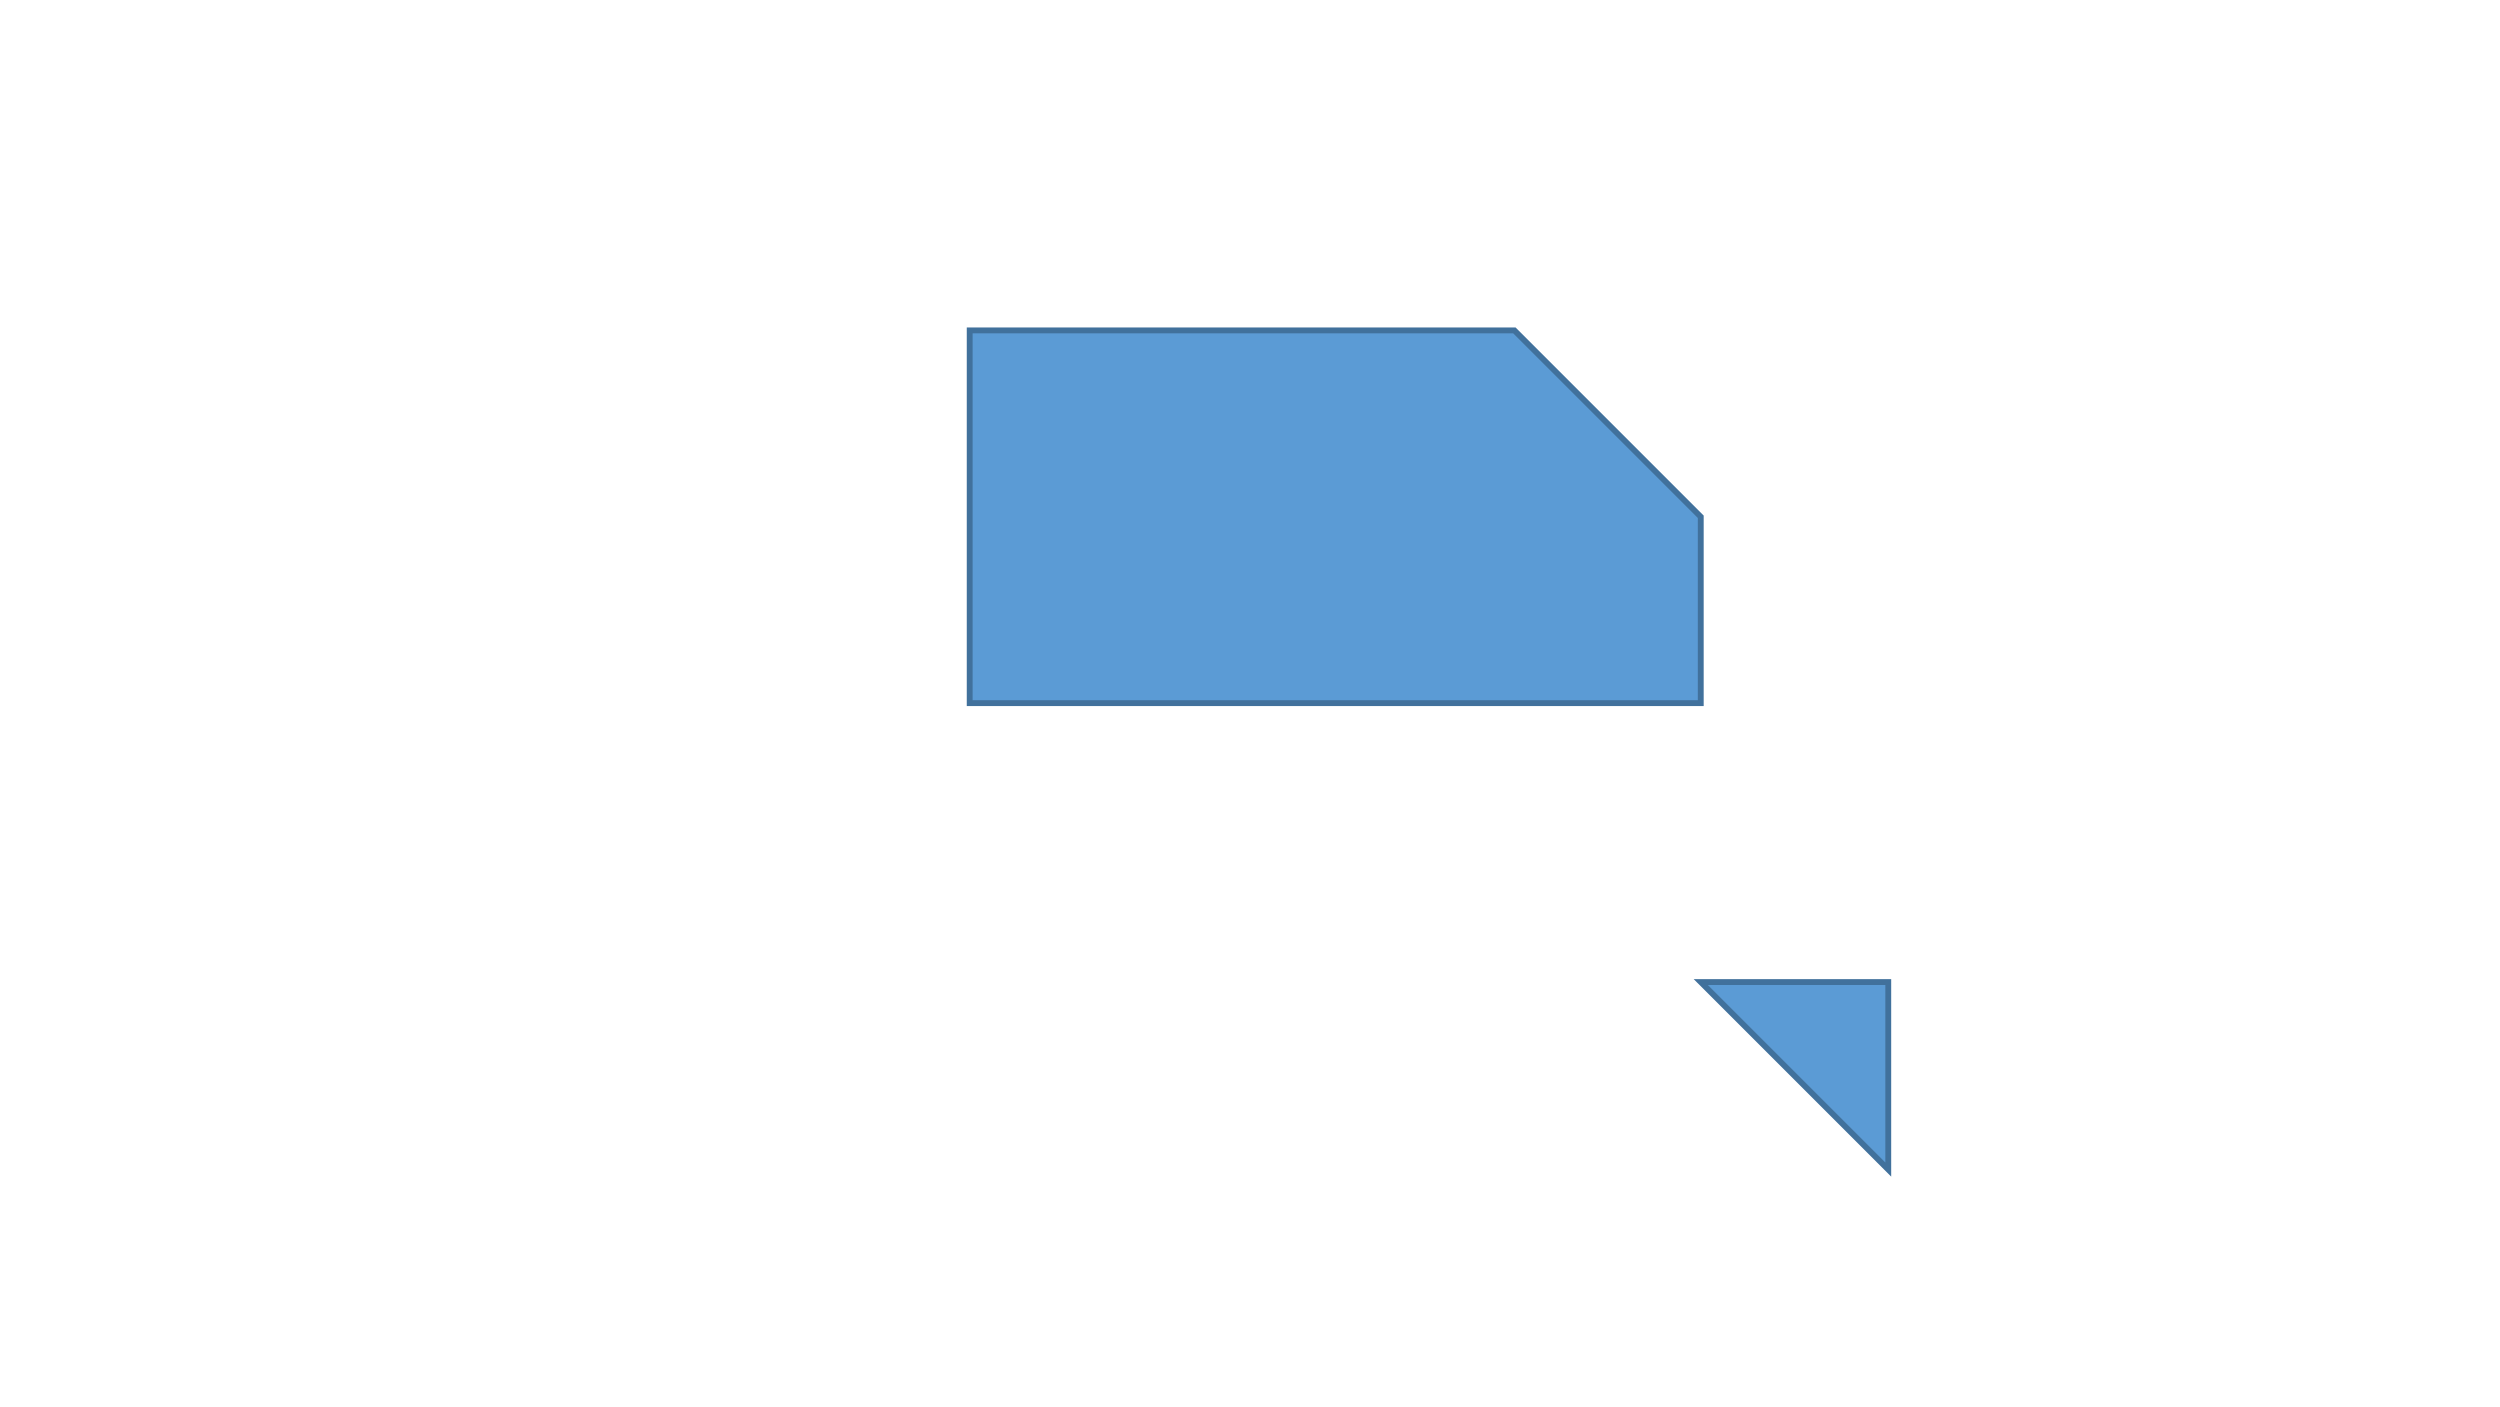
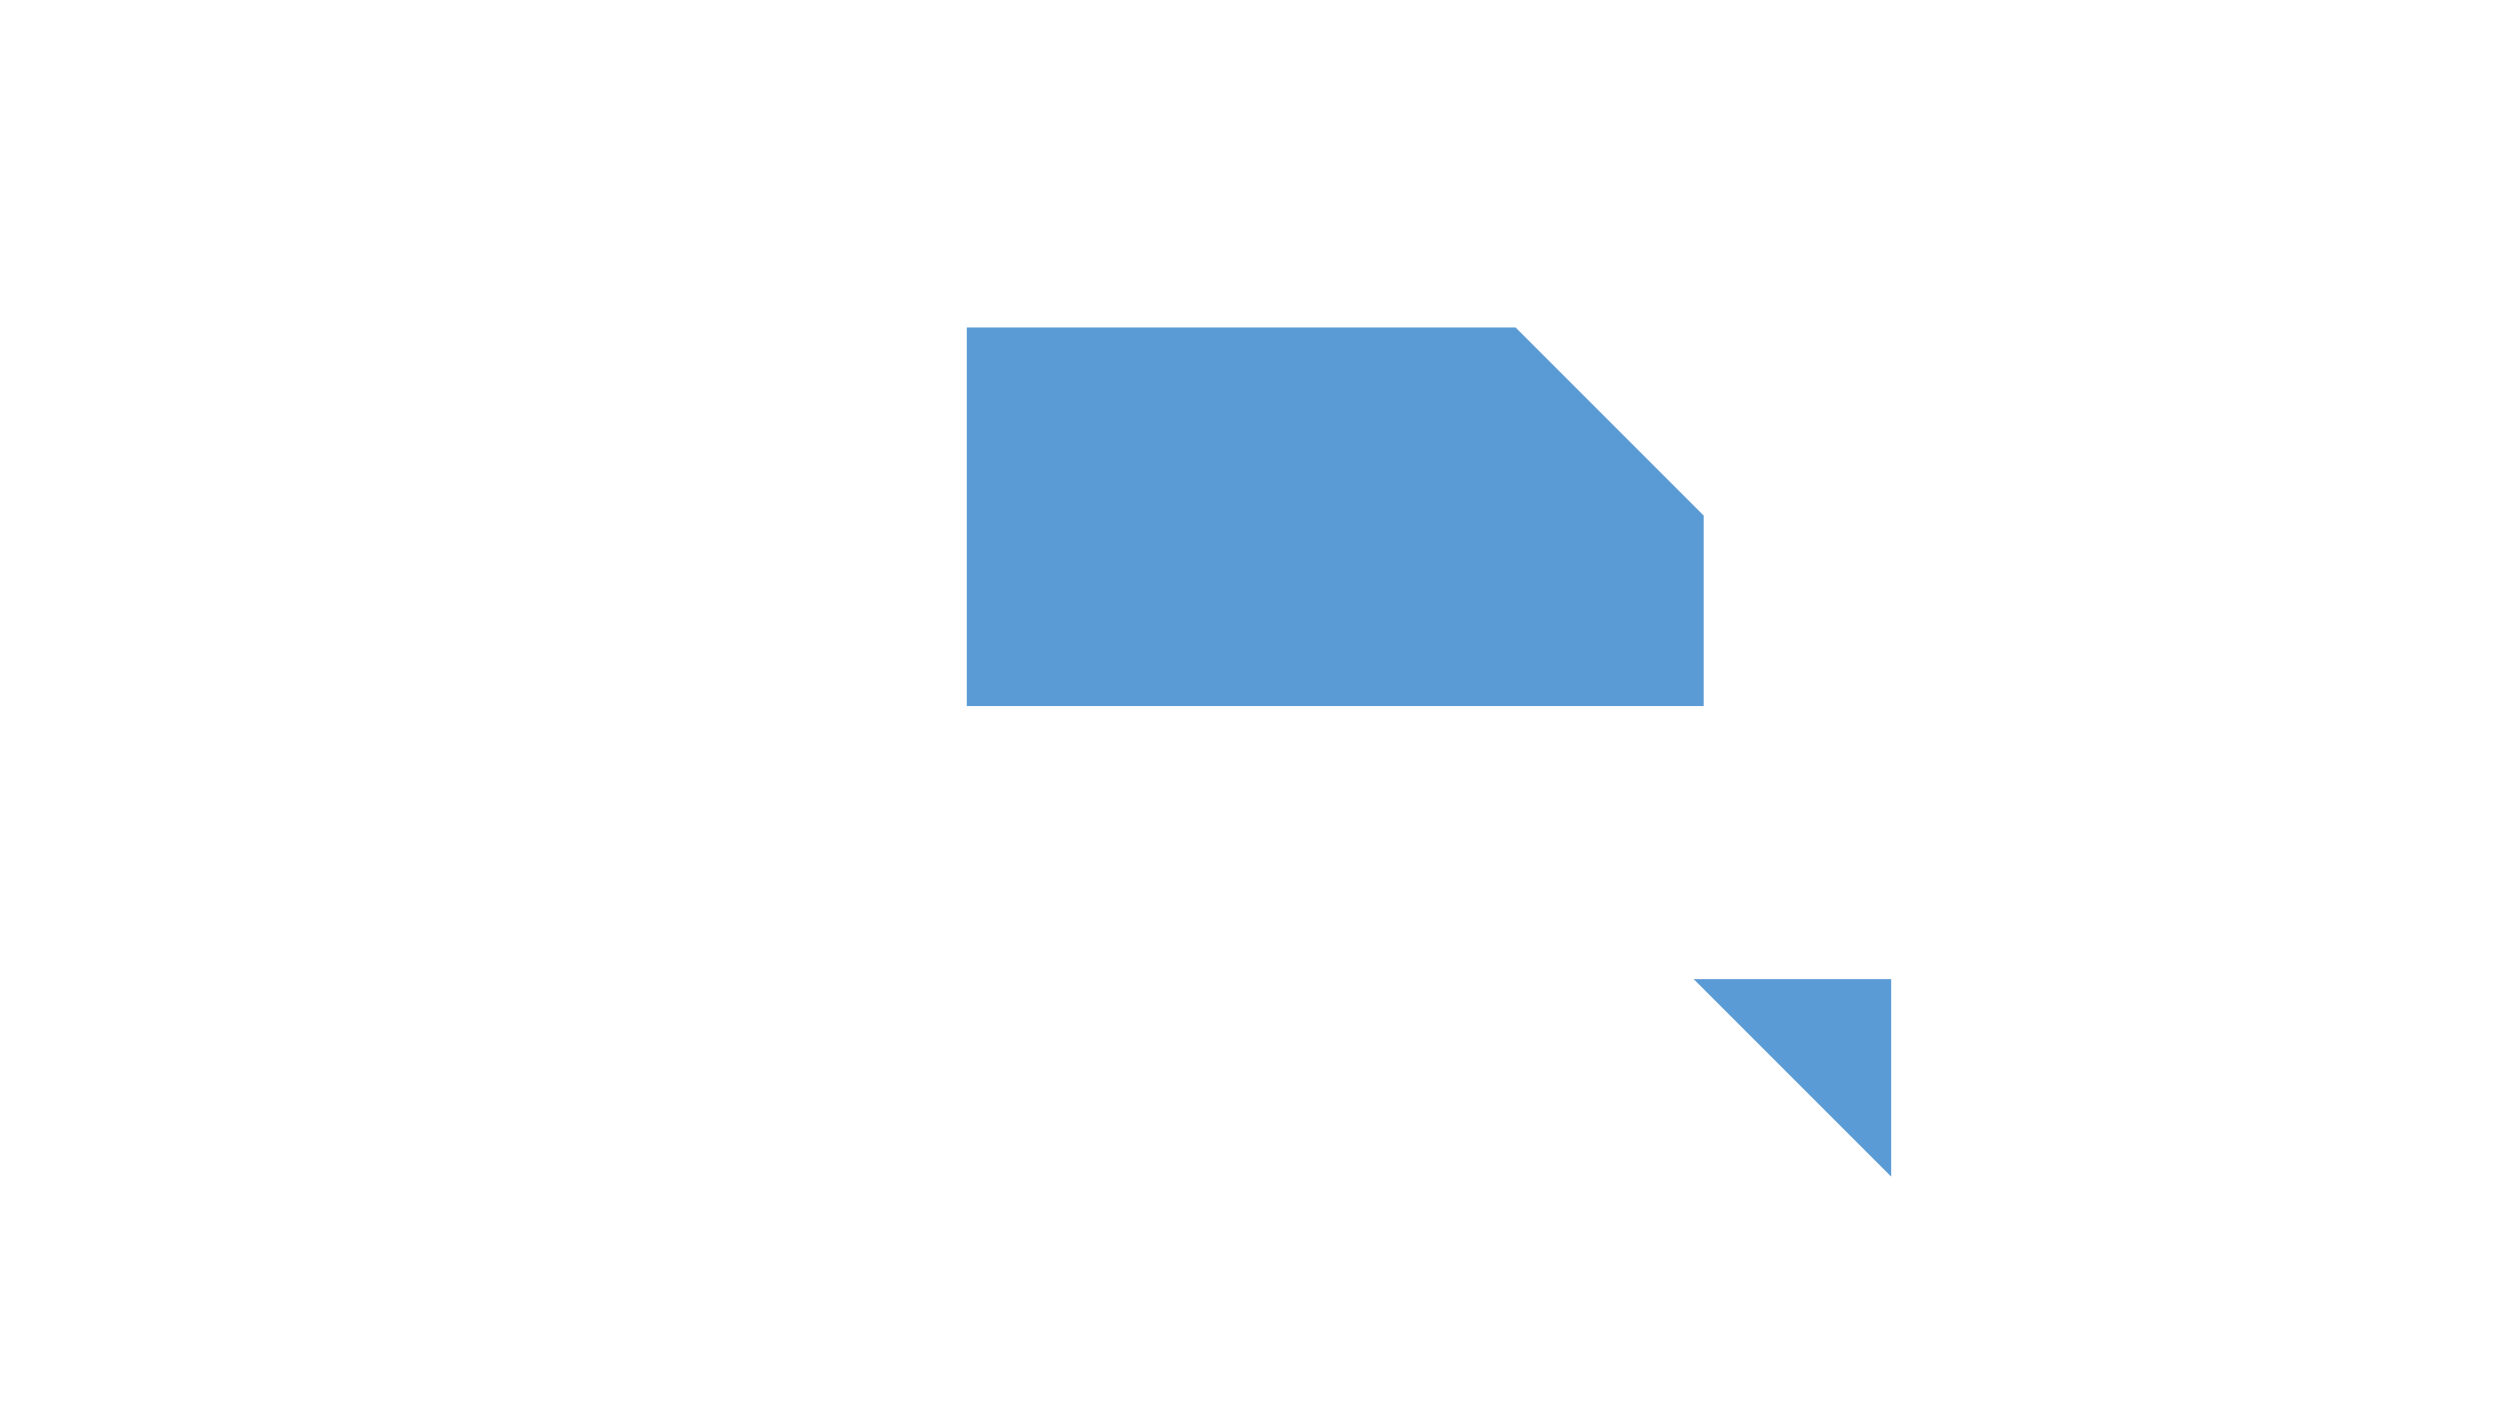
<svg xmlns="http://www.w3.org/2000/svg" baseProfile="full" height="720.0" version="1.1" width="1280.0">
  <defs>
    <style type="text/css">.non-scaling-stroke { vector-effect: non-scaling-stroke; }</style>
  </defs>
  <svg id="static_1">
    <defs />
-     <path class="non-scaling-stroke" d="M 0.0 0.0 L 278.892 0.0 L 374.303 95.411 L 374.303 190.822 L 0.0 190.822 Z" fill="#5b9bd5" stroke="#41719c" stroke-width="3" transform="matrix(1.0,0.0,0.0,1.0,496.4851,169.1775)" />
+     <path class="non-scaling-stroke" d="M 0.0 0.0 L 278.892 0.0 L 374.303 95.411 L 374.303 190.822 L 0.0 190.822 Z" fill="#5b9bd5" stroke="#5b9bd5" stroke-width="3" transform="matrix(1.0,0.0,0.0,1.0,496.4851,169.1775)" />
  </svg>
  <svg id="static_2">
    <defs />
  </svg>
  <svg id="dynamic">
    <defs />
-     <path class="non-scaling-stroke" d="M 0.0 96.0 L 0.0 0.0 L 96.0 96.0 Z" fill="#5b9bd5" stroke="#41719c" stroke-width="3" transform="matrix(-1.0,1.2246467991473532e-16,-1.2246467991473532e-16,-1.0,966.7881,598.8225)">
-       <animateMotion dur="5s" fill="freeze" id="entrance_motion" path="M -0.0 0.0 L -207.474 0.0" />
+     <path class="non-scaling-stroke" d="M 0.0 96.0 L 0.0 0.0 L 96.0 96.0 Z" fill="#5b9bd5" stroke="#5b9bd5" stroke-width="3" transform="matrix(-1.0,1.2246467991473532e-16,-1.2246467991473532e-16,-1.0,966.7881,598.8225)">
+       <animateMotion dur="5s" fill="freeze" id="entrance_motion" path="M -0.0 -0.0 L -207.465 -0.0" />
    </path>
    <animate attributeName="opacity" dur="1s" repeatCount="5" values="1;0;1" />
  </svg>
</svg>
